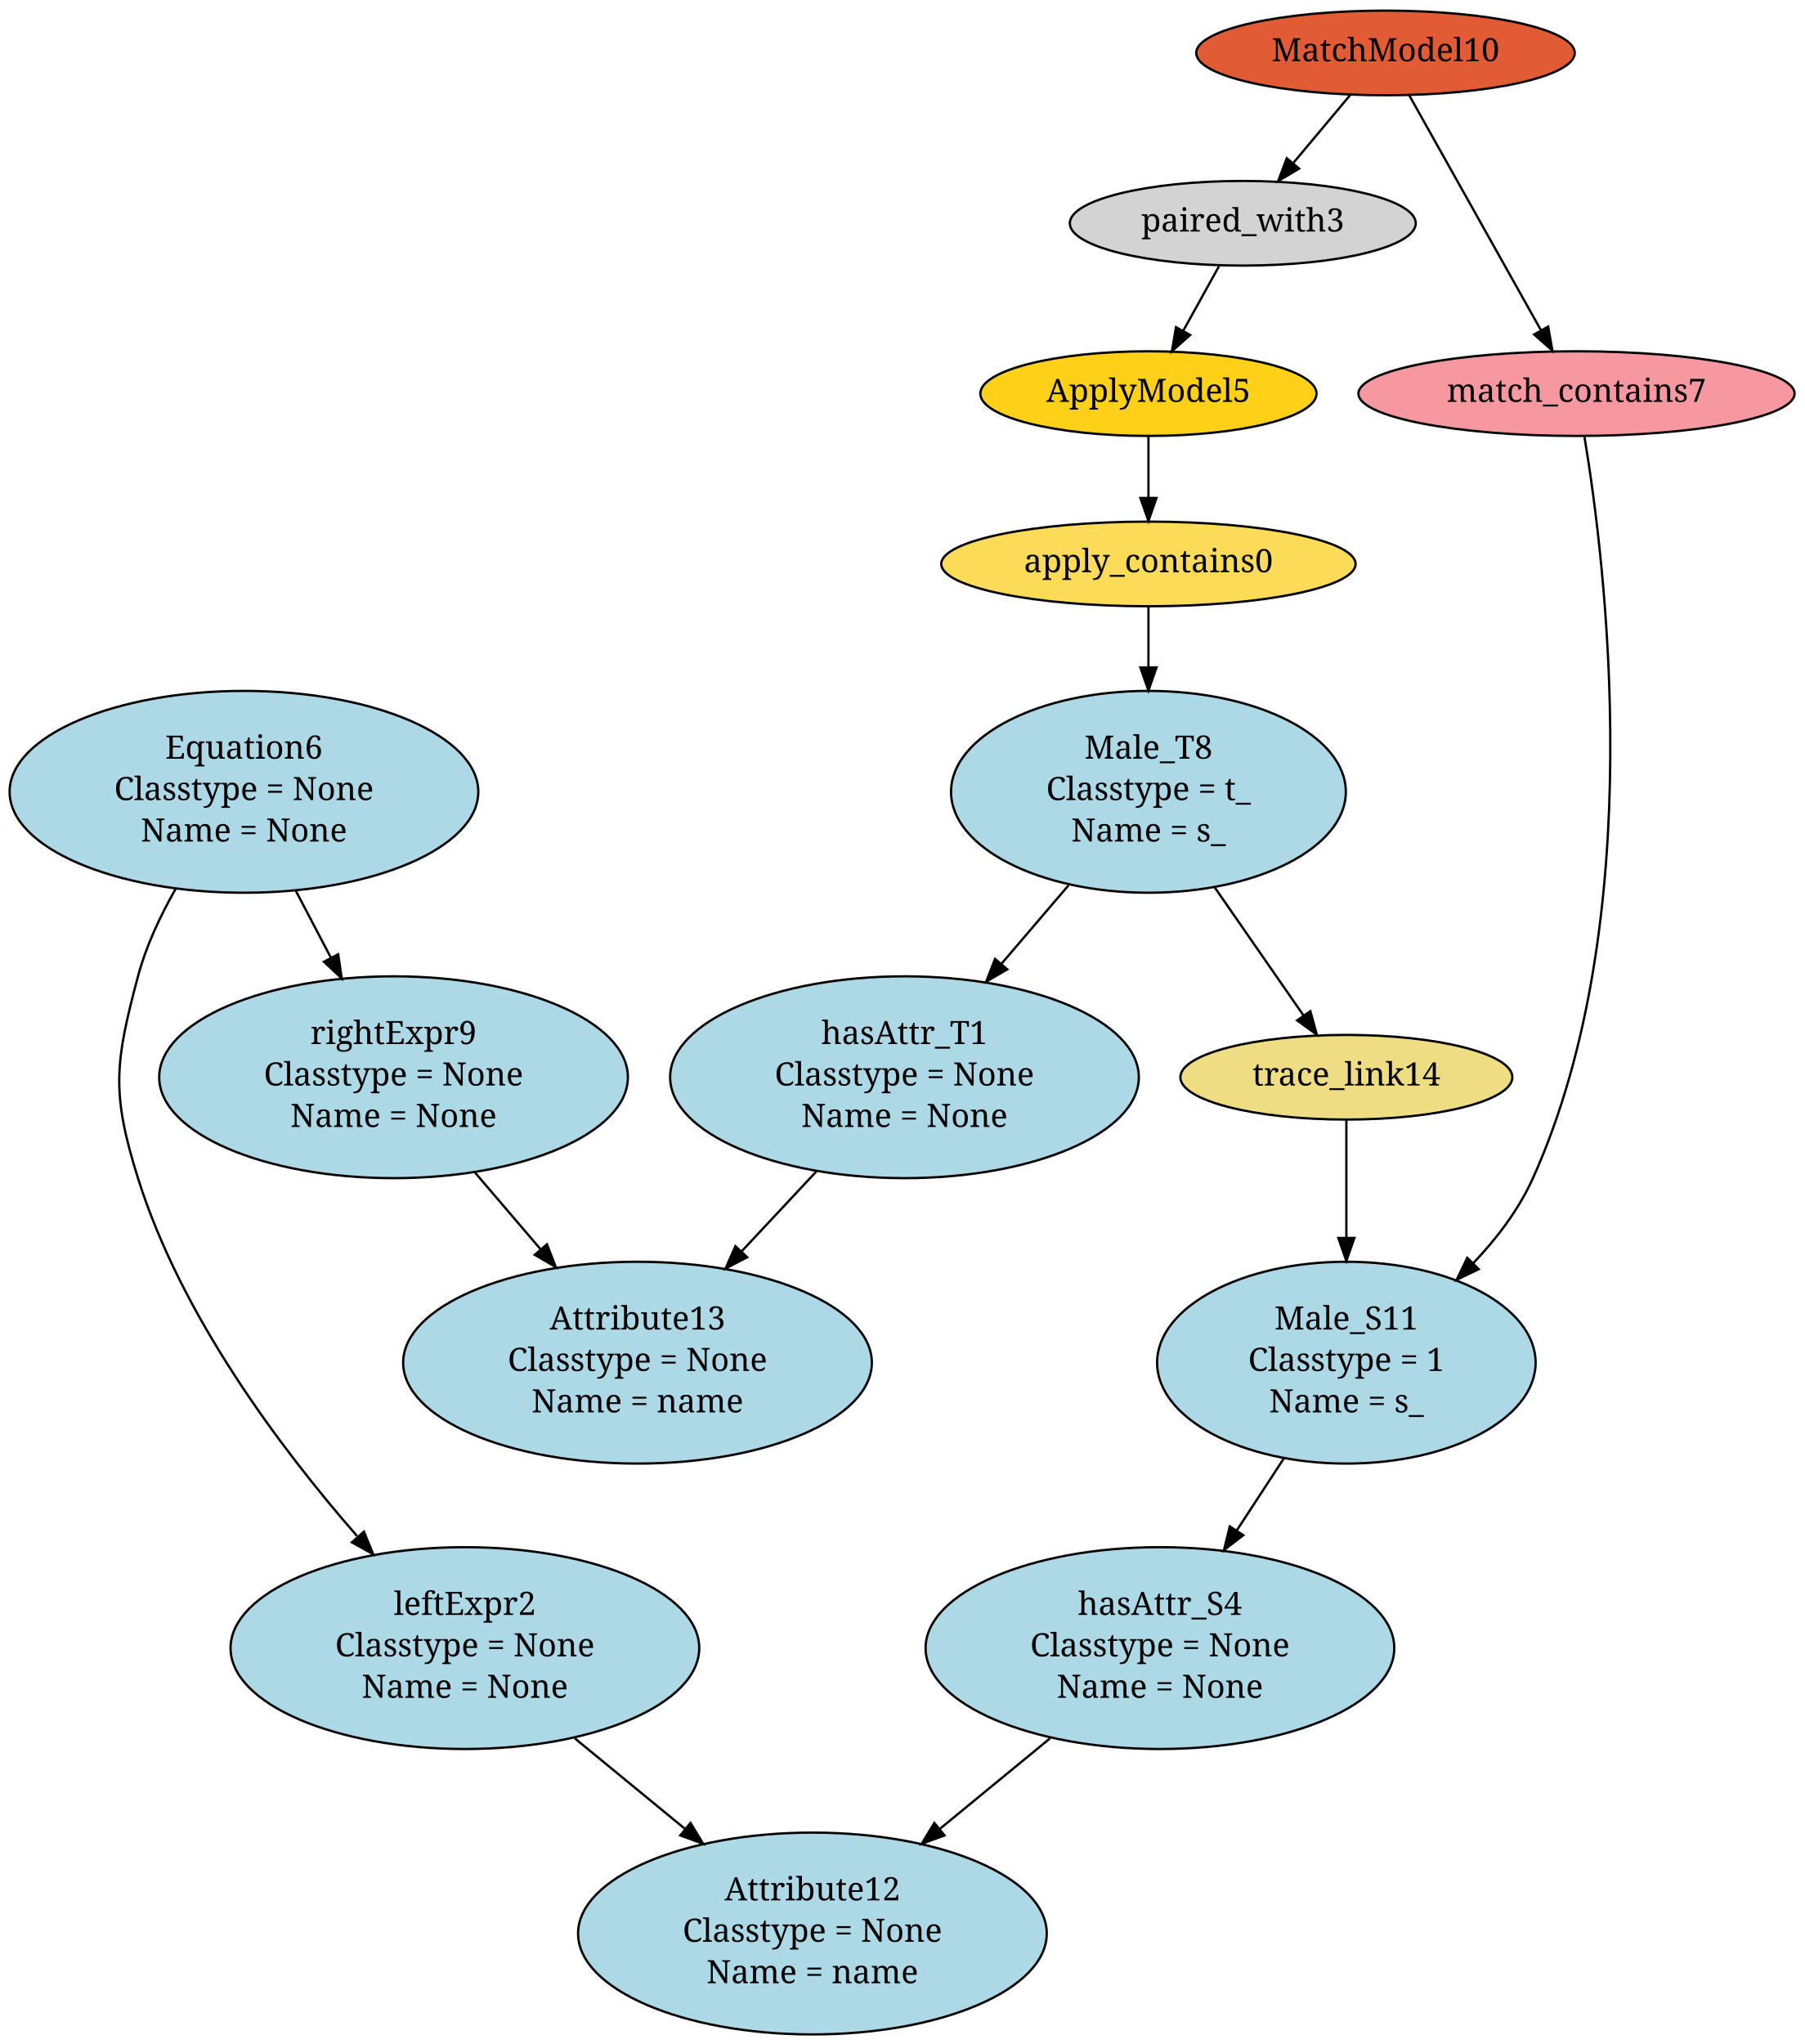
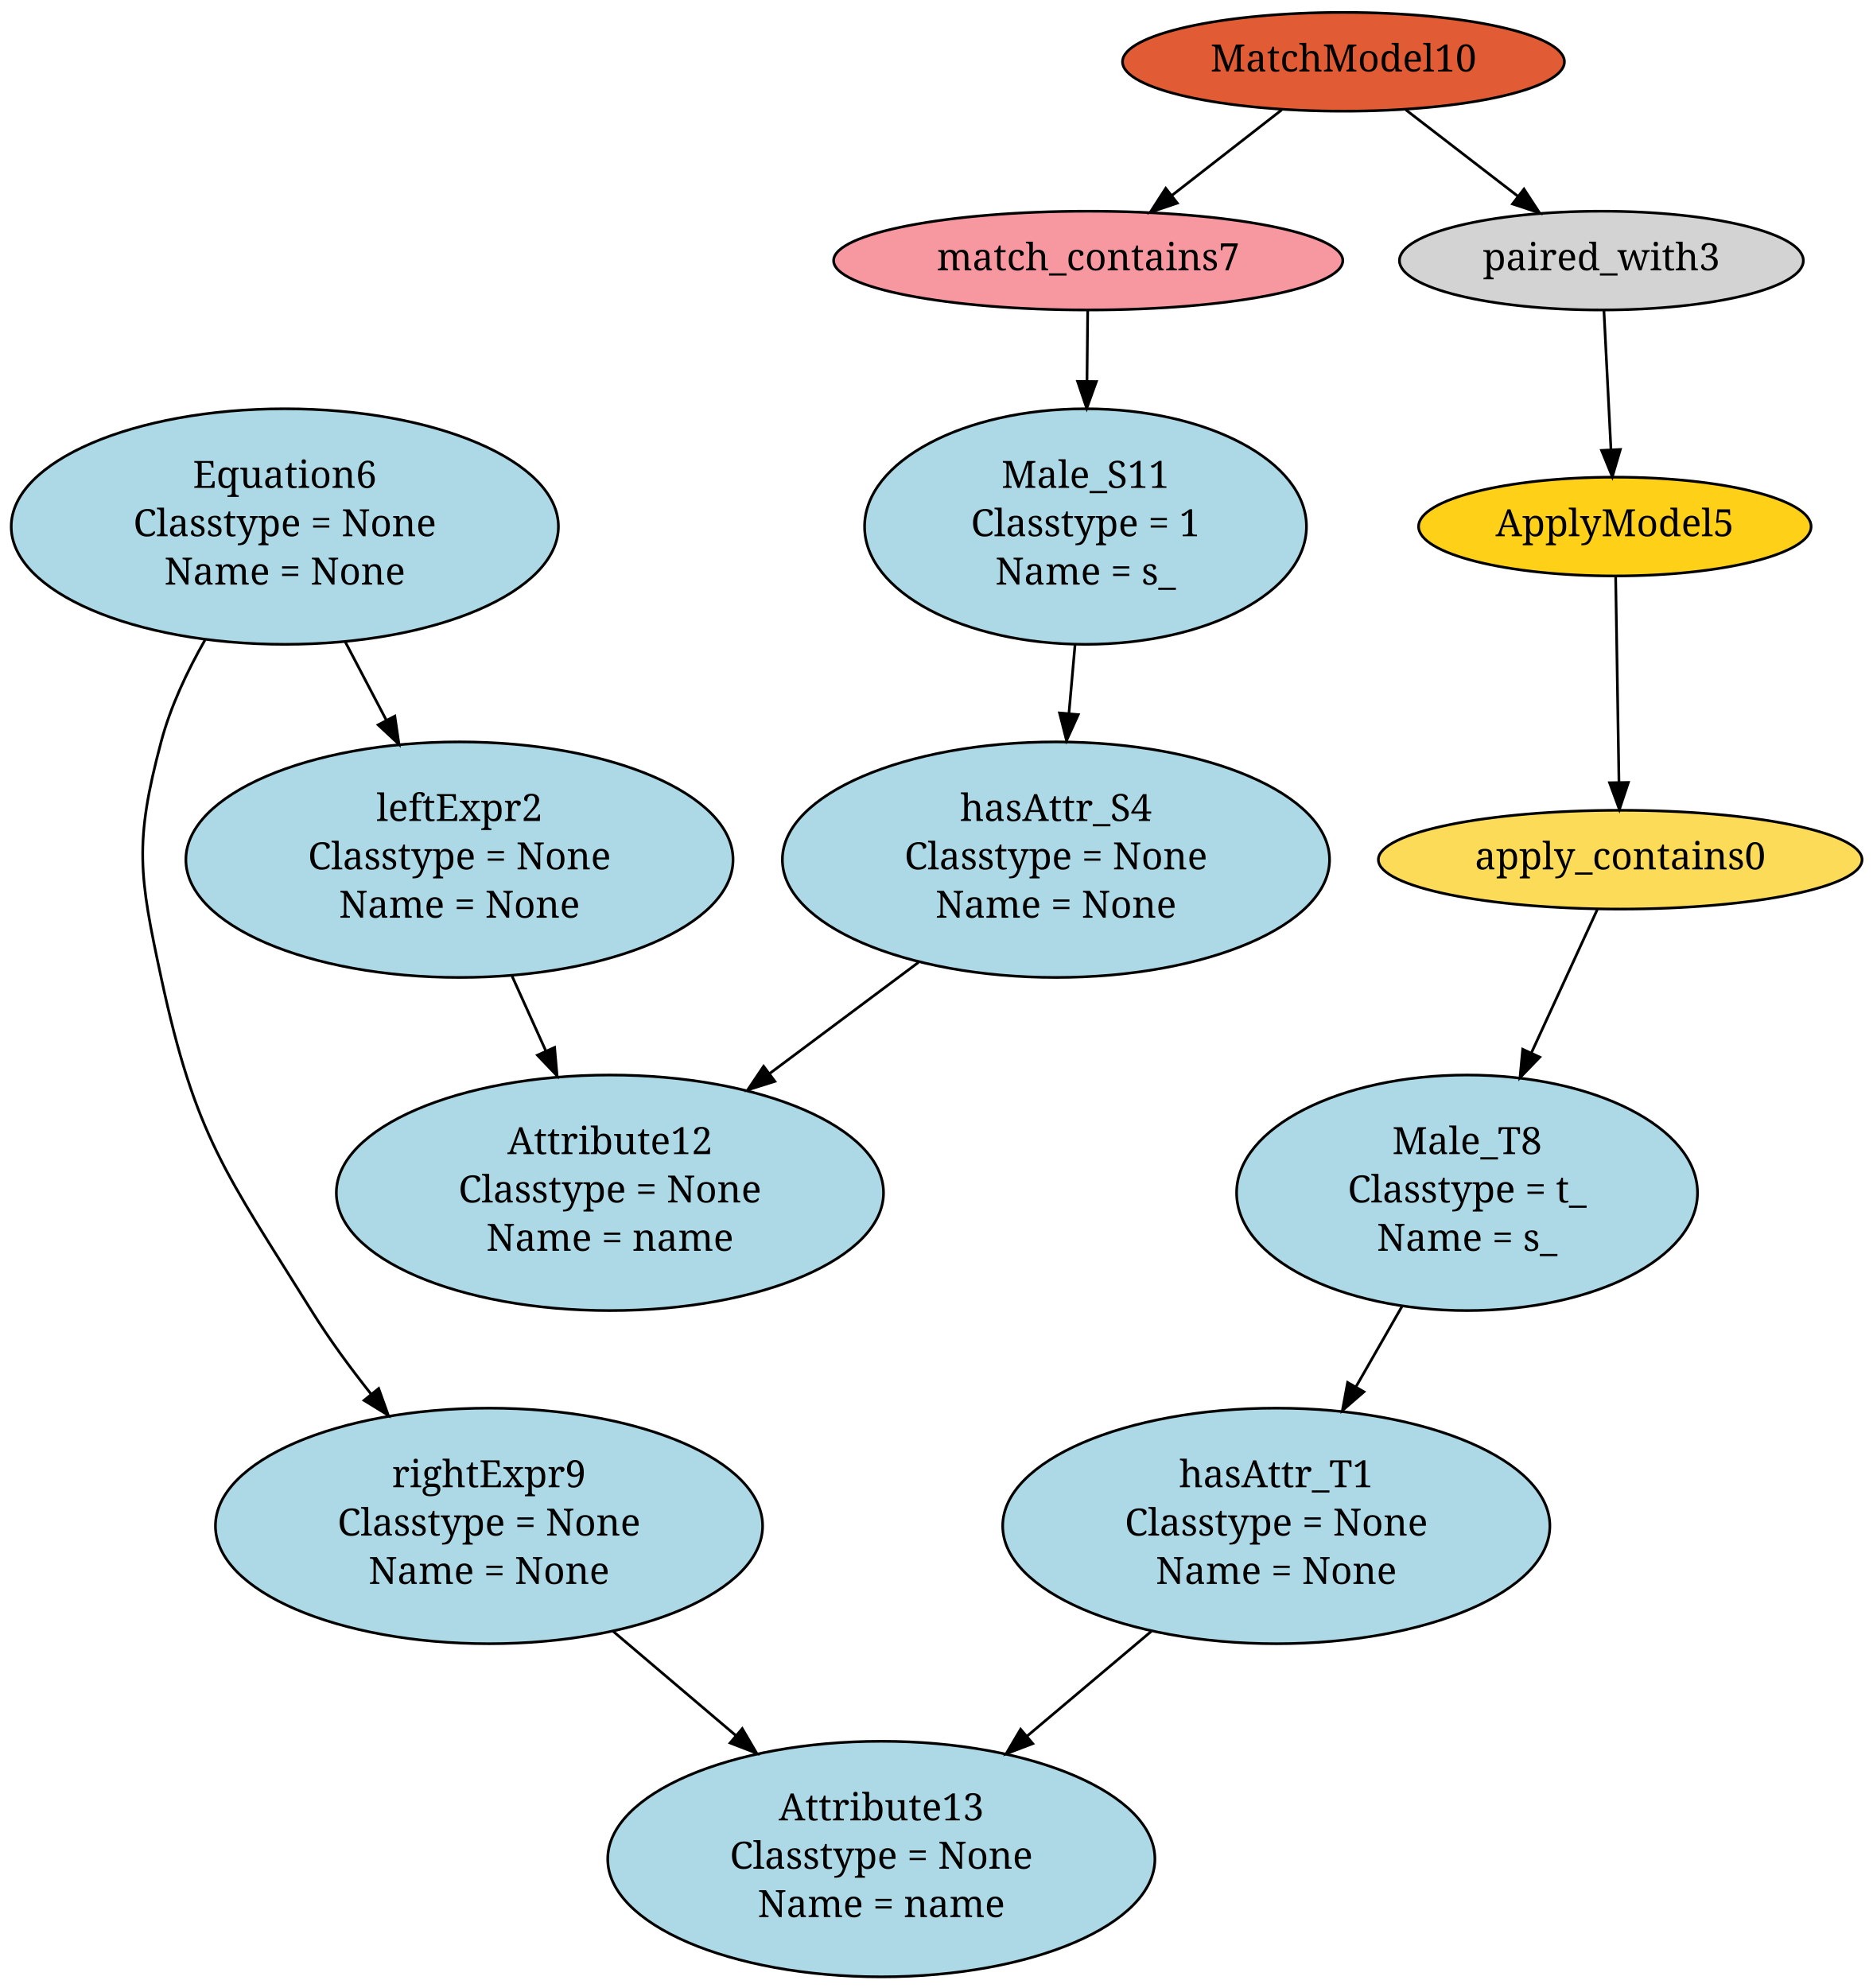
- <svg xmlns="http://www.w3.org/2000/svg" width="784pt" height="888pt" viewBox="0.00 0.00 784.00 888.00">
-   <g id="graph1" class="graph" transform="scale(1 1) rotate(0) translate(4 884)">
-     <polygon fill="white" stroke="white" points="-4,5 -4,-884 781,-884 781,5 -4,5" />
+ <svg xmlns="http://www.w3.org/2000/svg" width="697pt" height="740pt" viewBox="0.00 0.00 697.00 740.00">
+   <g id="graph1" class="graph" transform="scale(1 1) rotate(0) translate(4 736)">
+     <polygon fill="white" stroke="white" points="-4,5 -4,-736 694,-736 694,5 -4,5" />
    <g id="node1" class="node">
-       <ellipse fill="#fcdb58" stroke="black" cx="495" cy="-639" rx="90.01" ry="18.385" />
-       <text text-anchor="middle" x="495" y="-635.4" font-family="Times Roman,serif" font-size="14.00">apply_contains0</text>
+       <ellipse fill="#fcdb58" stroke="black" cx="599" cy="-416" rx="90.01" ry="18.385" />
+       <text text-anchor="middle" x="599" y="-412.4" font-family="Times Roman,serif" font-size="14.00">apply_contains0</text>
    </g>
    <g id="node9" class="node">
-       <ellipse fill="lightblue" stroke="black" cx="495" cy="-540" rx="85.768" ry="43.841" />
-       <text text-anchor="middle" x="495" y="-554.4" font-family="Times Roman,serif" font-size="14.00">Male_T8</text>
-       <text text-anchor="middle" x="495" y="-536.4" font-family="Times Roman,serif" font-size="14.00"> Classtype = t_</text>
-       <text text-anchor="middle" x="495" y="-518.4" font-family="Times Roman,serif" font-size="14.00"> Name = s_</text>
+       <ellipse fill="lightblue" stroke="black" cx="542" cy="-292" rx="85.768" ry="43.841" />
+       <text text-anchor="middle" x="542" y="-306.4" font-family="Times Roman,serif" font-size="14.00">Male_T8</text>
+       <text text-anchor="middle" x="542" y="-288.4" font-family="Times Roman,serif" font-size="14.00"> Classtype = t_</text>
+       <text text-anchor="middle" x="542" y="-270.4" font-family="Times Roman,serif" font-size="14.00"> Name = s_</text>
    </g>
    <g id="edge4" class="edge">
-       <path fill="none" stroke="black" d="M495,-620.379C495,-612.81 495,-603.638 495,-594.236" />
-       <polygon fill="black" stroke="black" points="498.5,-594.008 495,-584.008 491.5,-594.008 498.5,-594.008" />
+       <path fill="none" stroke="black" d="M590.467,-397.436C583.954,-383.269 574.647,-363.022 565.926,-344.05" />
+       <polygon fill="black" stroke="black" points="569.064,-342.496 561.707,-334.872 562.704,-345.42 569.064,-342.496" />
    </g>
    <g id="node2" class="node">
+       <ellipse fill="lightblue" stroke="black" cx="471" cy="-168" rx="101.823" ry="43.841" />
+       <text text-anchor="middle" x="471" y="-182.4" font-family="Times Roman,serif" font-size="14.00">hasAttr_T1</text>
+       <text text-anchor="middle" x="471" y="-164.4" font-family="Times Roman,serif" font-size="14.00"> Classtype = None</text>
+       <text text-anchor="middle" x="471" y="-146.4" font-family="Times Roman,serif" font-size="14.00"> Name = None</text>
+     </g>
+     <g id="node14" class="node">
+       <ellipse fill="lightblue" stroke="black" cx="324" cy="-44" rx="101.823" ry="43.841" />
+       <text text-anchor="middle" x="324" y="-58.4" font-family="Times Roman,serif" font-size="14.00">Attribute13</text>
+       <text text-anchor="middle" x="324" y="-40.4" font-family="Times Roman,serif" font-size="14.00"> Classtype = None</text>
+       <text text-anchor="middle" x="324" y="-22.4" font-family="Times Roman,serif" font-size="14.00"> Name = name</text>
+     </g>
+     <g id="edge8" class="edge">
+       <path fill="none" stroke="black" d="M424.488,-128.766C409.804,-116.379 393.452,-102.585 378.275,-89.783" />
+       <polygon fill="black" stroke="black" points="380.362,-86.964 370.461,-83.192 375.848,-92.315 380.362,-86.964" />
+     </g>
+     <g id="node3" class="node">
+       <ellipse fill="lightblue" stroke="black" cx="167" cy="-416" rx="101.823" ry="43.841" />
+       <text text-anchor="middle" x="167" y="-430.4" font-family="Times Roman,serif" font-size="14.00">leftExpr2</text>
+       <text text-anchor="middle" x="167" y="-412.4" font-family="Times Roman,serif" font-size="14.00"> Classtype = None</text>
+       <text text-anchor="middle" x="167" y="-394.4" font-family="Times Roman,serif" font-size="14.00"> Name = None</text>
+     </g>
+     <g id="node13" class="node">
+       <ellipse fill="lightblue" stroke="black" cx="223" cy="-292" rx="101.823" ry="43.841" />
+       <text text-anchor="middle" x="223" y="-306.4" font-family="Times Roman,serif" font-size="14.00">Attribute12</text>
+       <text text-anchor="middle" x="223" y="-288.4" font-family="Times Roman,serif" font-size="14.00"> Classtype = None</text>
+       <text text-anchor="middle" x="223" y="-270.4" font-family="Times Roman,serif" font-size="14.00"> Name = name</text>
+     </g>
+     <g id="edge12" class="edge">
+       <path fill="none" stroke="black" d="M186.586,-372.631C190.655,-363.621 194.985,-354.034 199.186,-344.73" />
+       <polygon fill="black" stroke="black" points="202.404,-346.109 203.33,-335.554 196.025,-343.227 202.404,-346.109" />
+     </g>
+     <g id="node4" class="node">
+       <ellipse fill="lightgray" stroke="black" cx="592" cy="-639" rx="75.159" ry="18.385" />
+       <text text-anchor="middle" x="592" y="-635.4" font-family="Times Roman,serif" font-size="14.00">paired_with3</text>
+     </g>
+     <g id="node6" class="node">
+       <ellipse fill="#fed017" stroke="black" cx="597" cy="-540" rx="73.039" ry="18.385" />
+       <text text-anchor="middle" x="597" y="-536.4" font-family="Times Roman,serif" font-size="14.00">ApplyModel5</text>
+     </g>
+     <g id="edge16" class="edge">
+       <path fill="none" stroke="black" d="M592.94,-620.379C593.674,-605.86 594.705,-585.439 595.545,-568.814" />
+       <polygon fill="black" stroke="black" points="599.055,-568.701 596.064,-558.538 592.064,-568.348 599.055,-568.701" />
+     </g>
+     <g id="node5" class="node">
      <ellipse fill="lightblue" stroke="black" cx="389" cy="-416" rx="101.823" ry="43.841" />
-       <text text-anchor="middle" x="389" y="-430.4" font-family="Times Roman,serif" font-size="14.00">hasAttr_T1</text>
+       <text text-anchor="middle" x="389" y="-430.4" font-family="Times Roman,serif" font-size="14.00">hasAttr_S4</text>
      <text text-anchor="middle" x="389" y="-412.4" font-family="Times Roman,serif" font-size="14.00"> Classtype = None</text>
      <text text-anchor="middle" x="389" y="-394.4" font-family="Times Roman,serif" font-size="14.00"> Name = None</text>
    </g>
-     <g id="node14" class="node">
-       <ellipse fill="lightblue" stroke="black" cx="273" cy="-292" rx="101.823" ry="43.841" />
-       <text text-anchor="middle" x="273" y="-306.4" font-family="Times Roman,serif" font-size="14.00">Attribute13</text>
-       <text text-anchor="middle" x="273" y="-288.4" font-family="Times Roman,serif" font-size="14.00"> Classtype = None</text>
-       <text text-anchor="middle" x="273" y="-270.4" font-family="Times Roman,serif" font-size="14.00"> Name = name</text>
-     </g>
-     <g id="edge8" class="edge">
-       <path fill="none" stroke="black" d="M350.696,-375.054C340.302,-363.943 328.951,-351.809 318.214,-340.332" />
-       <polygon fill="black" stroke="black" points="320.652,-337.815 311.264,-332.903 315.54,-342.597 320.652,-337.815" />
-     </g>
-     <g id="node3" class="node">
-       <ellipse fill="lightblue" stroke="black" cx="198" cy="-168" rx="101.823" ry="43.841" />
-       <text text-anchor="middle" x="198" y="-182.4" font-family="Times Roman,serif" font-size="14.00">leftExpr2</text>
-       <text text-anchor="middle" x="198" y="-164.4" font-family="Times Roman,serif" font-size="14.00"> Classtype = None</text>
-       <text text-anchor="middle" x="198" y="-146.4" font-family="Times Roman,serif" font-size="14.00"> Name = None</text>
-     </g>
-     <g id="node13" class="node">
-       <ellipse fill="lightblue" stroke="black" cx="349" cy="-44" rx="101.823" ry="43.841" />
-       <text text-anchor="middle" x="349" y="-58.4" font-family="Times Roman,serif" font-size="14.00">Attribute12</text>
-       <text text-anchor="middle" x="349" y="-40.4" font-family="Times Roman,serif" font-size="14.00"> Classtype = None</text>
-       <text text-anchor="middle" x="349" y="-22.4" font-family="Times Roman,serif" font-size="14.00"> Name = name</text>
-     </g>
-     <g id="edge12" class="edge">
-       <path fill="none" stroke="black" d="M245.777,-128.766C260.934,-116.319 277.822,-102.451 293.476,-89.596" />
-       <polygon fill="black" stroke="black" points="296.027,-92.03 301.533,-82.979 291.584,-86.621 296.027,-92.03" />
-     </g>
-     <g id="node4" class="node">
-       <ellipse fill="lightgray" stroke="black" cx="536" cy="-787" rx="75.159" ry="18.385" />
-       <text text-anchor="middle" x="536" y="-783.4" font-family="Times Roman,serif" font-size="14.00">paired_with3</text>
-     </g>
-     <g id="node6" class="node">
-       <ellipse fill="#fed017" stroke="black" cx="495" cy="-713" rx="73.039" ry="18.385" />
-       <text text-anchor="middle" x="495" y="-709.4" font-family="Times Roman,serif" font-size="14.00">ApplyModel5</text>
-     </g>
-     <g id="edge16" class="edge">
-       <path fill="none" stroke="black" d="M525.654,-768.327C520.957,-759.849 515.308,-749.654 510.147,-740.338" />
-       <polygon fill="black" stroke="black" points="513.109,-738.462 505.201,-731.411 506.986,-741.854 513.109,-738.462" />
-     </g>
-     <g id="node5" class="node">
-       <ellipse fill="lightblue" stroke="black" cx="500" cy="-168" rx="101.823" ry="43.841" />
-       <text text-anchor="middle" x="500" y="-182.4" font-family="Times Roman,serif" font-size="14.00">hasAttr_S4</text>
-       <text text-anchor="middle" x="500" y="-164.4" font-family="Times Roman,serif" font-size="14.00"> Classtype = None</text>
-       <text text-anchor="middle" x="500" y="-146.4" font-family="Times Roman,serif" font-size="14.00"> Name = None</text>
-     </g>
    <g id="edge20" class="edge">
-       <path fill="none" stroke="black" d="M452.223,-128.766C437.066,-116.319 420.178,-102.451 404.524,-89.596" />
-       <polygon fill="black" stroke="black" points="406.416,-86.621 396.467,-82.979 401.973,-92.03 406.416,-86.621" />
+       <path fill="none" stroke="black" d="M337.84,-377.784C320.326,-364.702 300.584,-349.954 282.471,-336.424" />
+       <polygon fill="black" stroke="black" points="284.383,-333.484 274.277,-330.303 280.194,-339.092 284.383,-333.484" />
    </g>
    <g id="edge2" class="edge">
-       <path fill="none" stroke="black" d="M495,-694.327C495,-686.264 495,-676.648 495,-667.711" />
-       <polygon fill="black" stroke="black" points="498.5,-667.667 495,-657.667 491.5,-667.667 498.5,-667.667" />
+       <path fill="none" stroke="black" d="M597.299,-521.436C597.626,-501.164 598.154,-468.442 598.535,-444.824" />
+       <polygon fill="black" stroke="black" points="602.037,-444.746 598.699,-434.691 595.038,-444.633 602.037,-444.746" />
    </g>
    <g id="node7" class="node">
      <ellipse fill="lightblue" stroke="black" cx="102" cy="-540" rx="101.823" ry="43.841" />
      <text text-anchor="middle" x="102" y="-554.4" font-family="Times Roman,serif" font-size="14.00">Equation6</text>
      <text text-anchor="middle" x="102" y="-536.4" font-family="Times Roman,serif" font-size="14.00"> Classtype = None</text>
      <text text-anchor="middle" x="102" y="-518.4" font-family="Times Roman,serif" font-size="14.00"> Name = None</text>
    </g>
    <g id="edge10" class="edge">
-       <path fill="none" stroke="black" d="M72.309,-497.796C65.618,-486.085 59.472,-473.002 56,-460 45.911,-422.213 44.291,-409.317 56,-372 74.634,-312.612 117.35,-255.385 151.094,-216.737" />
-       <polygon fill="black" stroke="black" points="154.134,-218.583 158.147,-208.777 148.895,-213.941 154.134,-218.583" />
-     </g>
-     <g id="node10" class="node">
-       <ellipse fill="lightblue" stroke="black" cx="167" cy="-416" rx="101.823" ry="43.841" />
-       <text text-anchor="middle" x="167" y="-430.4" font-family="Times Roman,serif" font-size="14.00">rightExpr9</text>
-       <text text-anchor="middle" x="167" y="-412.4" font-family="Times Roman,serif" font-size="14.00"> Classtype = None</text>
-       <text text-anchor="middle" x="167" y="-394.4" font-family="Times Roman,serif" font-size="14.00"> Name = None</text>
-     </g>
-     <g id="edge22" class="edge">
      <path fill="none" stroke="black" d="M124.551,-496.979C129.442,-487.649 134.665,-477.685 139.716,-468.05" />
      <polygon fill="black" stroke="black" points="142.946,-469.427 144.488,-458.945 136.746,-466.177 142.946,-469.427" />
    </g>
+     <g id="node10" class="node">
+       <ellipse fill="lightblue" stroke="black" cx="178" cy="-168" rx="101.823" ry="43.841" />
+       <text text-anchor="middle" x="178" y="-182.4" font-family="Times Roman,serif" font-size="14.00">rightExpr9</text>
+       <text text-anchor="middle" x="178" y="-164.4" font-family="Times Roman,serif" font-size="14.00"> Classtype = None</text>
+       <text text-anchor="middle" x="178" y="-146.4" font-family="Times Roman,serif" font-size="14.00"> Name = None</text>
+     </g>
+     <g id="edge22" class="edge">
+       <path fill="none" stroke="black" d="M72.309,-497.796C65.618,-486.085 59.472,-473.002 56,-460 45.911,-422.213 47.767,-410.235 56,-372 68.73,-312.884 80.033,-299.33 112,-248 118.534,-237.508 126.31,-226.89 134.192,-216.969" />
+       <polygon fill="black" stroke="black" points="136.931,-219.148 140.514,-209.177 131.495,-214.737 136.931,-219.148" />
+     </g>
    <g id="node8" class="node">
-       <ellipse fill="#f798a1" stroke="black" cx="681" cy="-713" rx="94.752" ry="18.385" />
-       <text text-anchor="middle" x="681" y="-709.4" font-family="Times Roman,serif" font-size="14.00">match_contains7</text>
+       <ellipse fill="#f798a1" stroke="black" cx="401" cy="-639" rx="94.752" ry="18.385" />
+       <text text-anchor="middle" x="401" y="-635.4" font-family="Times Roman,serif" font-size="14.00">match_contains7</text>
    </g>
    <g id="node12" class="node">
-       <ellipse fill="lightblue" stroke="black" cx="581" cy="-292" rx="82.23" ry="43.841" />
-       <text text-anchor="middle" x="581" y="-306.4" font-family="Times Roman,serif" font-size="14.00">Male_S11</text>
-       <text text-anchor="middle" x="581" y="-288.4" font-family="Times Roman,serif" font-size="14.00"> Classtype = 1</text>
-       <text text-anchor="middle" x="581" y="-270.4" font-family="Times Roman,serif" font-size="14.00"> Name = s_</text>
+       <ellipse fill="lightblue" stroke="black" cx="400" cy="-540" rx="82.23" ry="43.841" />
+       <text text-anchor="middle" x="400" y="-554.4" font-family="Times Roman,serif" font-size="14.00">Male_S11</text>
+       <text text-anchor="middle" x="400" y="-536.4" font-family="Times Roman,serif" font-size="14.00"> Classtype = 1</text>
+       <text text-anchor="middle" x="400" y="-518.4" font-family="Times Roman,serif" font-size="14.00"> Name = s_</text>
    </g>
    <g id="edge26" class="edge">
-       <path fill="none" stroke="black" d="M684.465,-694.162C693.369,-640.764 712.942,-484.968 662,-372 655.927,-358.532 646.494,-346.108 636.182,-335.267" />
-       <polygon fill="black" stroke="black" points="638.479,-332.615 628.932,-328.021 633.531,-337.566 638.479,-332.615" />
+       <path fill="none" stroke="black" d="M400.812,-620.379C400.735,-612.81 400.643,-603.638 400.548,-594.236" />
+       <polygon fill="black" stroke="black" points="404.045,-593.972 400.445,-584.008 397.046,-594.043 404.045,-593.972" />
    </g>
    <g id="edge6" class="edge">
-       <path fill="none" stroke="black" d="M460.292,-499.398C450.971,-488.494 440.789,-476.584 431.114,-465.265" />
-       <polygon fill="black" stroke="black" points="433.671,-462.87 424.513,-457.543 428.35,-467.419 433.671,-462.87" />
-     </g>
-     <g id="node15" class="node">
-       <ellipse fill="#eedd82" stroke="black" cx="581" cy="-416" rx="72.125" ry="18.385" />
-       <text text-anchor="middle" x="581" y="-412.4" font-family="Times Roman,serif" font-size="14.00">trace_link14</text>
-     </g>
-     <g id="edge32" class="edge">
-       <path fill="none" stroke="black" d="M523.876,-498.365C536.557,-480.081 551.082,-459.138 562.311,-442.946" />
-       <polygon fill="black" stroke="black" points="565.356,-444.698 568.179,-434.487 559.604,-440.709 565.356,-444.698" />
+       <path fill="none" stroke="black" d="M517.764,-249.673C512.29,-240.112 506.416,-229.854 500.744,-219.948" />
+       <polygon fill="black" stroke="black" points="503.615,-217.918 495.609,-210.979 497.541,-221.396 503.615,-217.918" />
    </g>
    <g id="edge28" class="edge">
-       <path fill="none" stroke="black" d="M202.296,-374.71C211.407,-364.052 221.307,-352.471 230.734,-341.444" />
-       <polygon fill="black" stroke="black" points="233.659,-343.408 237.496,-333.533 228.338,-338.86 233.659,-343.408" />
+       <path fill="none" stroke="black" d="M224.195,-128.766C238.708,-116.44 254.862,-102.72 269.873,-89.971" />
+       <polygon fill="black" stroke="black" points="272.248,-92.546 277.604,-83.405 267.716,-87.21 272.248,-92.546" />
    </g>
    <g id="node11" class="node">
-       <ellipse fill="#e15c34" stroke="black" cx="598" cy="-861" rx="82.23" ry="18.385" />
-       <text text-anchor="middle" x="598" y="-857.4" font-family="Times Roman,serif" font-size="14.00">MatchModel10</text>
+       <ellipse fill="#e15c34" stroke="black" cx="496" cy="-713" rx="82.23" ry="18.385" />
+       <text text-anchor="middle" x="496" y="-709.4" font-family="Times Roman,serif" font-size="14.00">MatchModel10</text>
    </g>
    <g id="edge14" class="edge">
-       <path fill="none" stroke="black" d="M582.674,-842.708C575.222,-833.814 566.13,-822.962 557.957,-813.207" />
-       <polygon fill="black" stroke="black" points="560.469,-810.756 551.364,-805.338 555.104,-815.251 560.469,-810.756" />
+       <path fill="none" stroke="black" d="M519.239,-695.087C531.738,-685.452 547.322,-673.439 560.858,-663.005" />
+       <polygon fill="black" stroke="black" points="563.192,-665.626 568.975,-656.748 558.918,-660.081 563.192,-665.626" />
    </g>
    <g id="edge24" class="edge">
-       <path fill="none" stroke="black" d="M608.344,-842.555C622.696,-816.964 648.763,-770.483 665.46,-740.71" />
-       <polygon fill="black" stroke="black" points="668.687,-742.112 670.525,-731.678 662.581,-738.688 668.687,-742.112" />
+       <path fill="none" stroke="black" d="M473.003,-695.087C460.725,-685.523 445.439,-673.615 432.113,-663.236" />
+       <polygon fill="black" stroke="black" points="434.154,-660.389 424.114,-657.005 429.853,-665.911 434.154,-660.389" />
    </g>
    <g id="edge18" class="edge">
-       <path fill="none" stroke="black" d="M553.803,-250.365C547.268,-240.361 540.213,-229.561 533.431,-219.179" />
-       <polygon fill="black" stroke="black" points="536.215,-217.041 527.816,-210.583 530.355,-220.869 536.215,-217.041" />
-     </g>
-     <g id="edge30" class="edge">
-       <path fill="none" stroke="black" d="M581,-397.436C581,-383.812 581,-364.564 581,-346.235" />
-       <polygon fill="black" stroke="black" points="584.5,-346.189 581,-336.189 577.5,-346.189 584.5,-346.189" />
+       <path fill="none" stroke="black" d="M396.091,-495.933C395.362,-487.718 394.593,-479.043 393.84,-470.557" />
+       <polygon fill="black" stroke="black" points="397.304,-469.994 392.934,-460.343 390.331,-470.613 397.304,-469.994" />
    </g>
  </g>
</svg>
